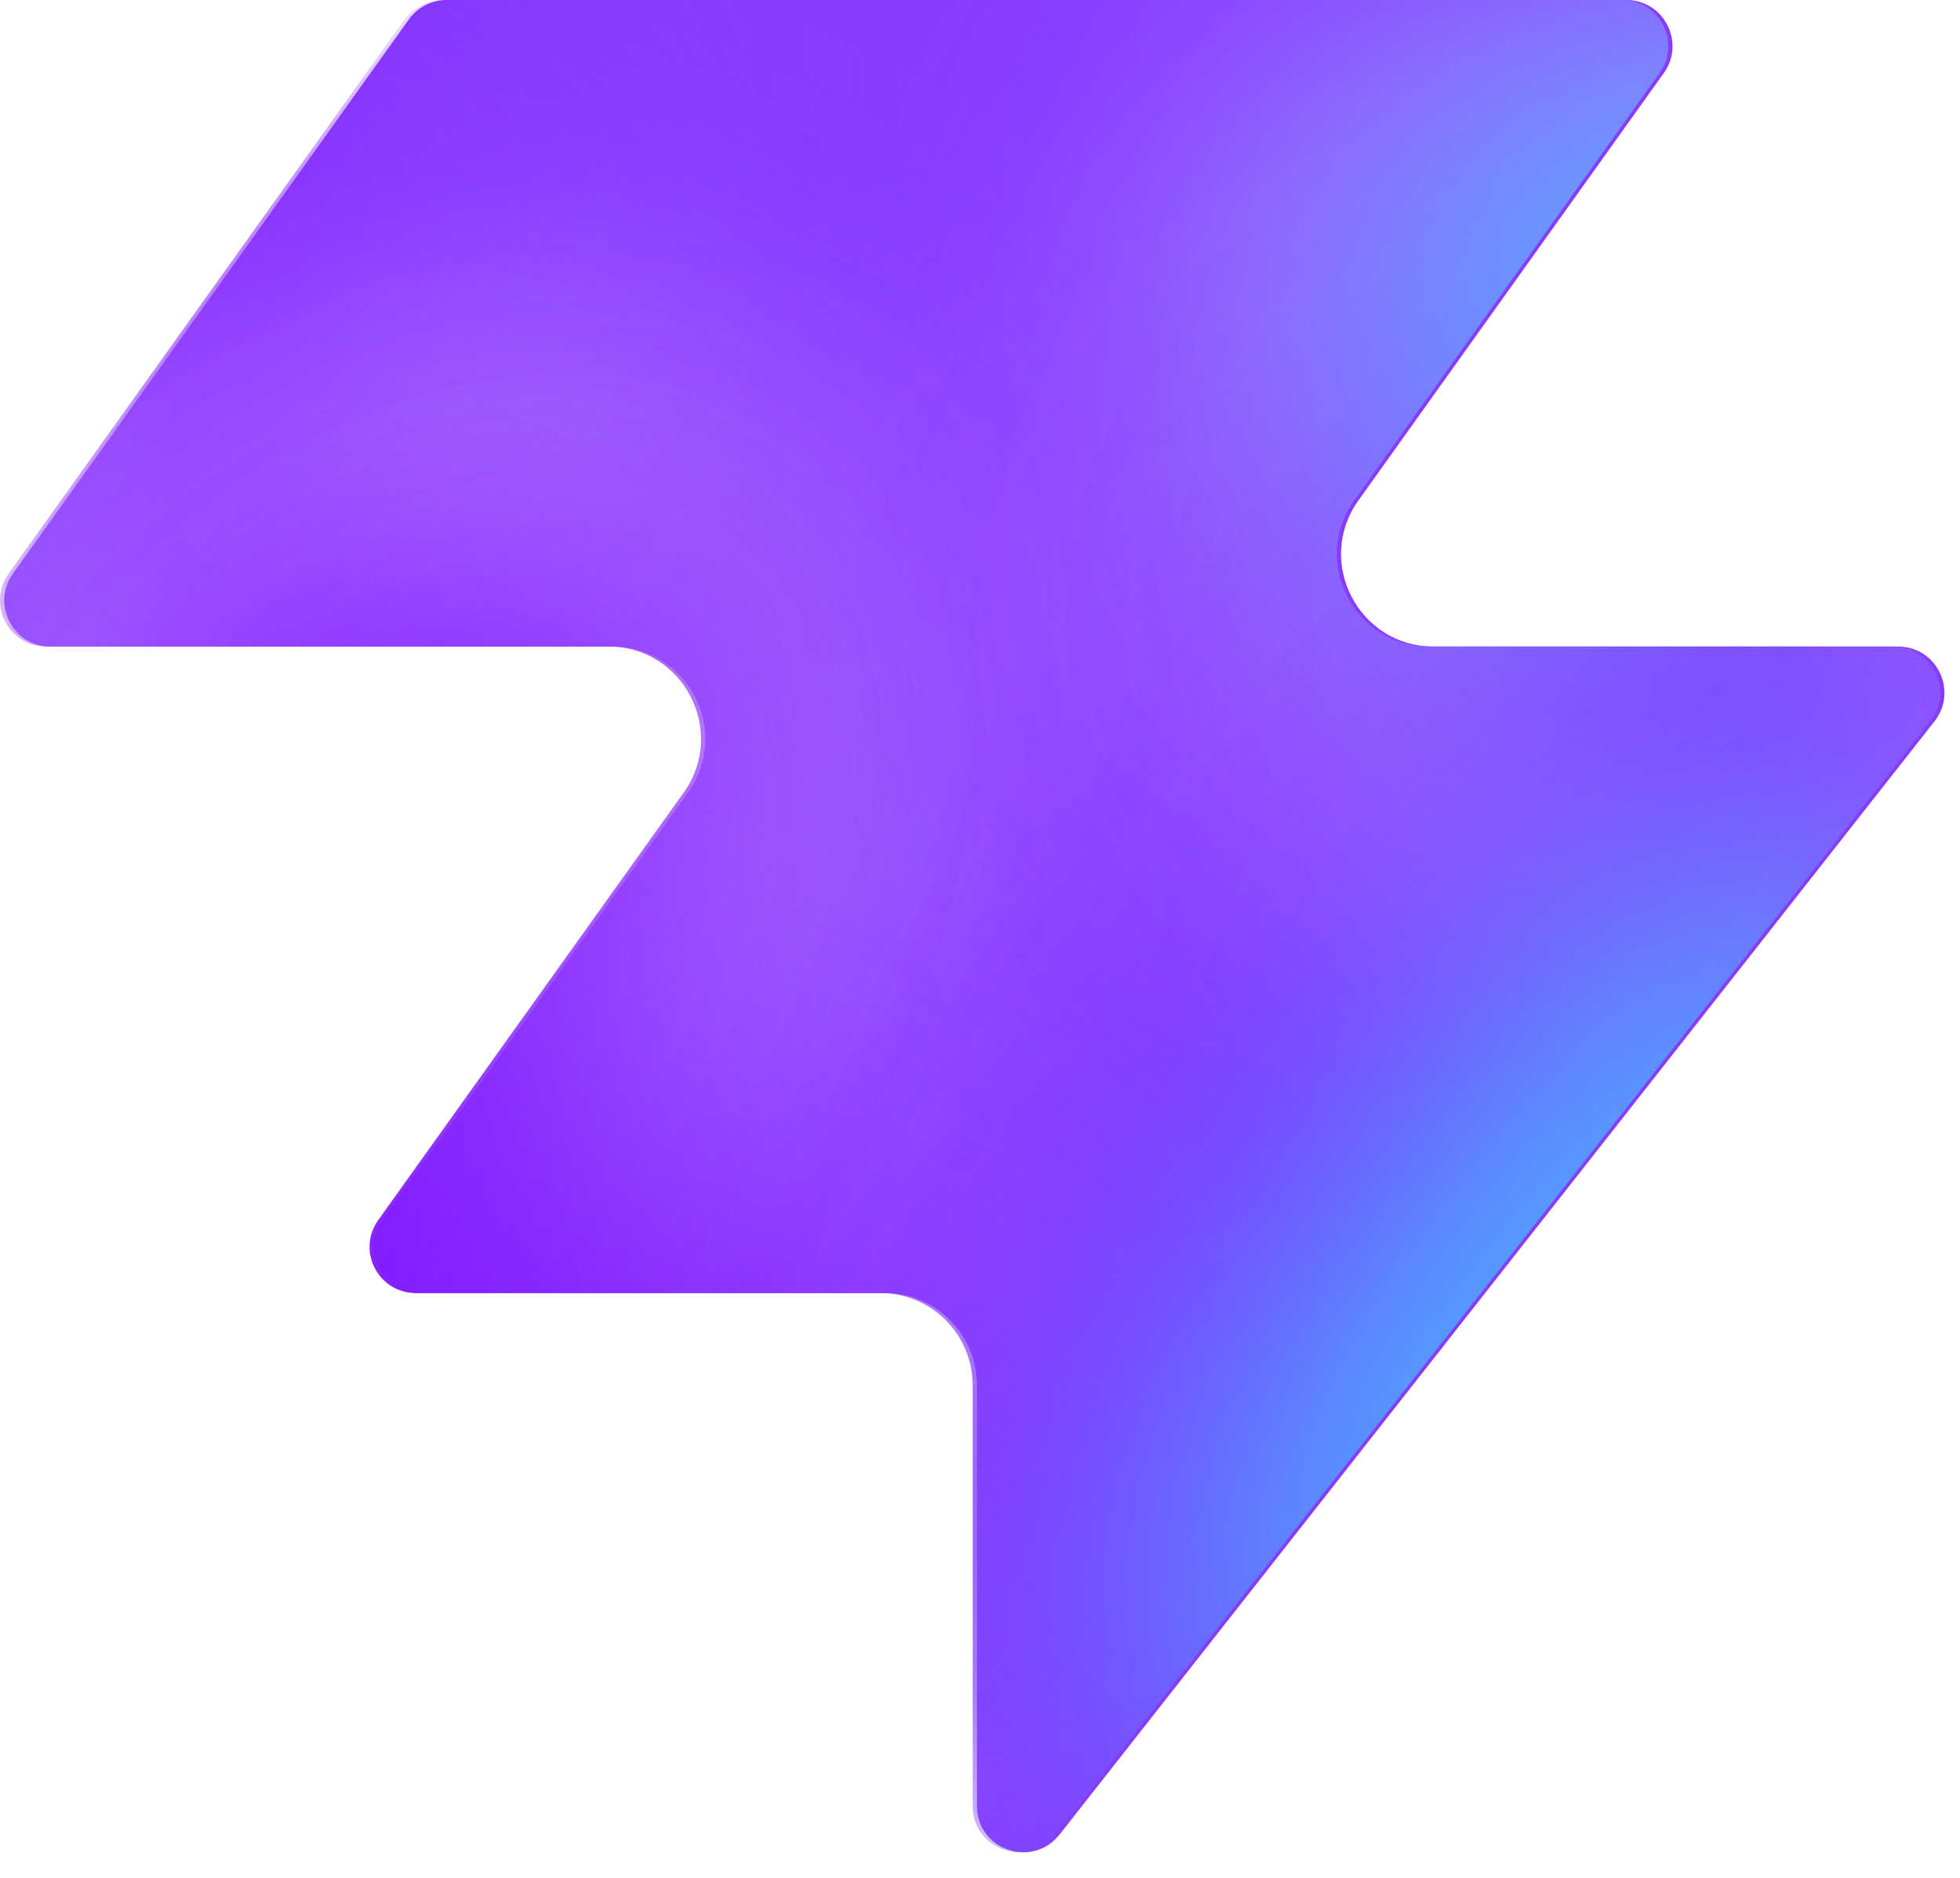
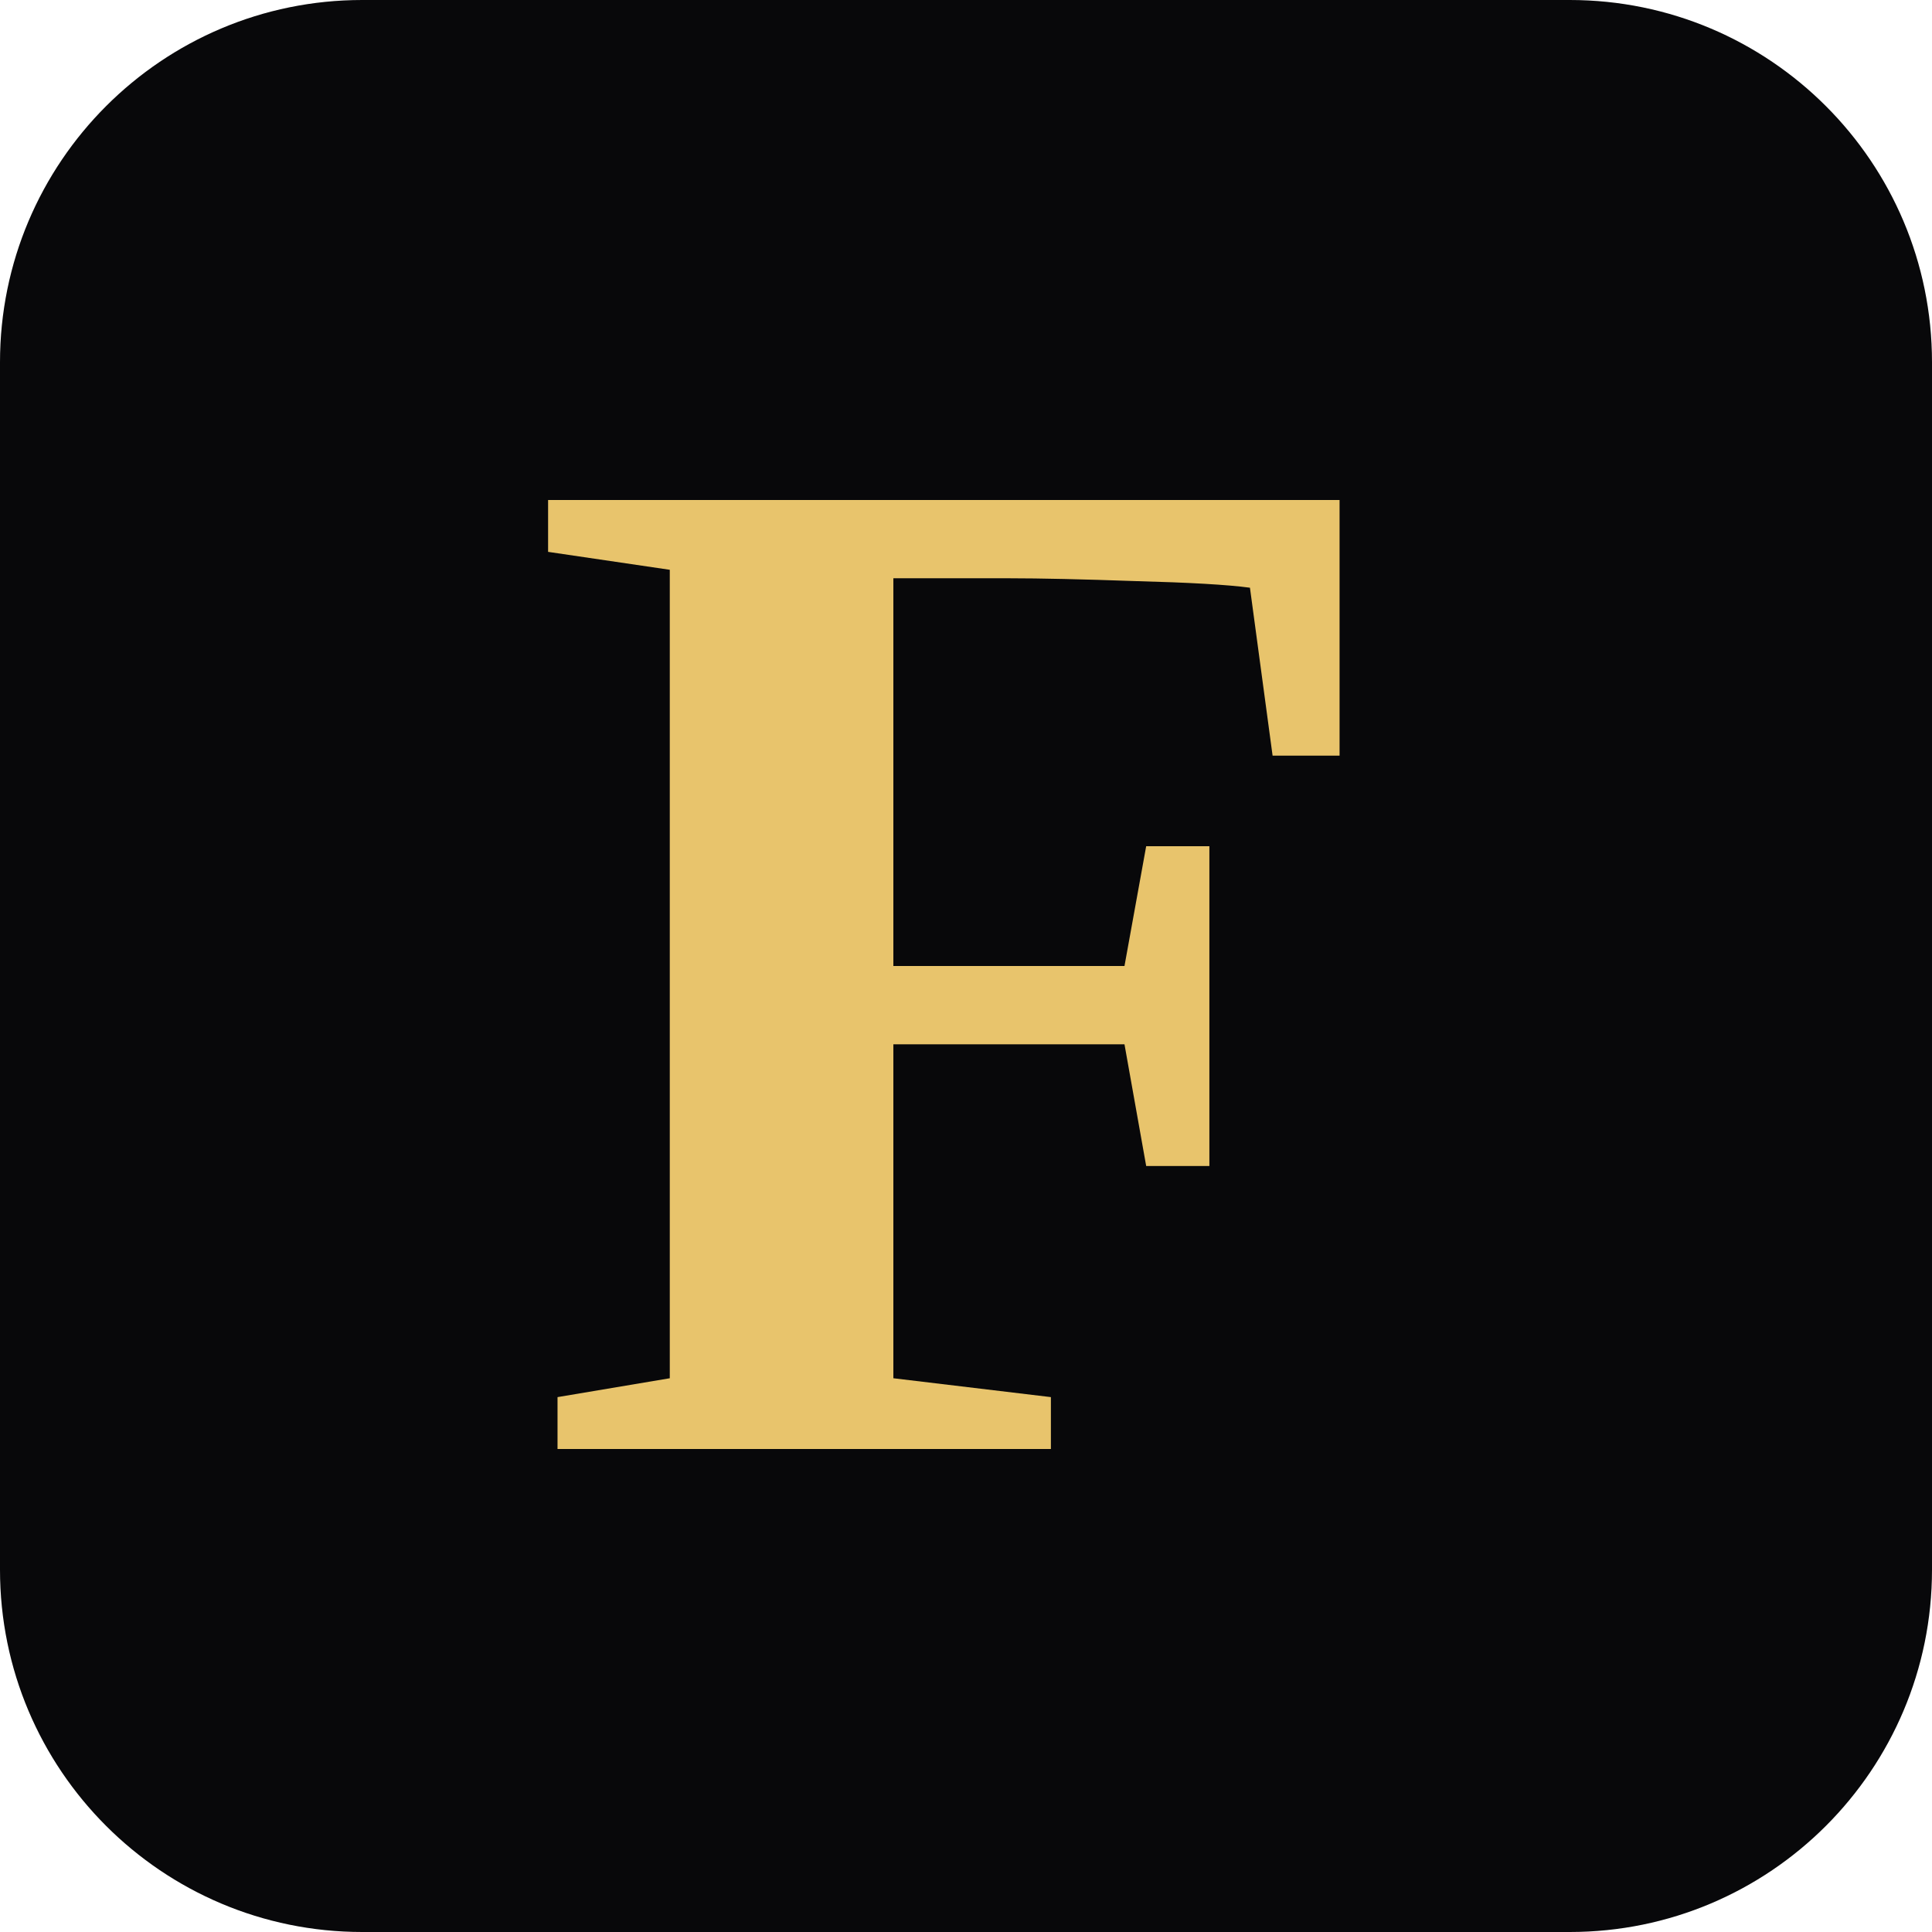
- <svg xmlns="http://www.w3.org/2000/svg" width="48" height="46" fill="none" viewBox="0 0 48 46">
-   <path fill="#863bff" d="M25.946 44.938c-.664.845-2.021.375-2.021-.698V33.937a2.26 2.26 0 0 0-2.262-2.262H10.287c-.92 0-1.456-1.04-.92-1.788l7.48-10.471c1.07-1.497 0-3.578-1.842-3.578H1.237c-.92 0-1.456-1.04-.92-1.788L10.013.474c.214-.297.556-.474.92-.474h28.894c.92 0 1.456 1.04.92 1.788l-7.48 10.471c-1.07 1.498 0 3.579 1.842 3.579h11.377c.943 0 1.473 1.088.89 1.83L25.947 44.94z" style="fill:#863bff;fill:color(display-p3 .525 .23 1);fill-opacity:1" />
-   <mask id="a" width="48" height="46" x="0" y="0" maskUnits="userSpaceOnUse" style="mask-type:alpha">
-     <path fill="#000" d="M25.842 44.938c-.664.844-2.021.375-2.021-.698V33.937a2.26 2.26 0 0 0-2.262-2.262H10.183c-.92 0-1.456-1.04-.92-1.788l7.48-10.471c1.07-1.498 0-3.579-1.842-3.579H1.133c-.92 0-1.456-1.04-.92-1.787L9.91.473c.214-.297.556-.474.92-.474h28.894c.92 0 1.456 1.04.92 1.788l-7.48 10.471c-1.07 1.498 0 3.578 1.842 3.578h11.377c.943 0 1.473 1.088.89 1.832L25.843 44.94z" style="fill:#000;fill-opacity:1" />
-   </mask>
-   <g mask="url(#a)">
-     <g filter="url(#b)">
-       <ellipse cx="5.508" cy="14.704" fill="#ede6ff" rx="5.508" ry="14.704" style="fill:#ede6ff;fill:color(display-p3 .927 .903 1);fill-opacity:1" transform="matrix(.00324 1 1 -.00324 -4.47 31.516)" />
-     </g>
-     <g filter="url(#c)">
-       <ellipse cx="10.399" cy="29.851" fill="#ede6ff" rx="10.399" ry="29.851" style="fill:#ede6ff;fill:color(display-p3 .927 .903 1);fill-opacity:1" transform="matrix(.00324 1 1 -.00324 -39.328 7.883)" />
-     </g>
-     <g filter="url(#d)">
-       <ellipse cx="5.508" cy="30.487" fill="#7e14ff" rx="5.508" ry="30.487" style="fill:#7e14ff;fill:color(display-p3 .492 .077 1);fill-opacity:1" transform="rotate(89.814 -25.913 -14.639)scale(1 -1)" />
-     </g>
-     <g filter="url(#e)">
-       <ellipse cx="5.508" cy="30.599" fill="#7e14ff" rx="5.508" ry="30.599" style="fill:#7e14ff;fill:color(display-p3 .492 .077 1);fill-opacity:1" transform="rotate(89.814 -32.644 -3.334)scale(1 -1)" />
-     </g>
-     <g filter="url(#f)">
-       <ellipse cx="5.508" cy="30.599" fill="#7e14ff" rx="5.508" ry="30.599" style="fill:#7e14ff;fill:color(display-p3 .492 .077 1);fill-opacity:1" transform="matrix(.00324 1 1 -.00324 -34.34 30.47)" />
-     </g>
-     <g filter="url(#g)">
-       <ellipse cx="14.072" cy="22.078" fill="#ede6ff" rx="14.072" ry="22.078" style="fill:#ede6ff;fill:color(display-p3 .927 .903 1);fill-opacity:1" transform="rotate(93.35 24.506 48.493)scale(-1 1)" />
-     </g>
-     <g filter="url(#h)">
-       <ellipse cx="3.47" cy="21.501" fill="#7e14ff" rx="3.47" ry="21.501" style="fill:#7e14ff;fill:color(display-p3 .492 .077 1);fill-opacity:1" transform="rotate(89.009 28.708 47.59)scale(-1 1)" />
-     </g>
-     <g filter="url(#i)">
-       <ellipse cx="3.47" cy="21.501" fill="#7e14ff" rx="3.47" ry="21.501" style="fill:#7e14ff;fill:color(display-p3 .492 .077 1);fill-opacity:1" transform="rotate(89.009 28.708 47.59)scale(-1 1)" />
-     </g>
-     <g filter="url(#j)">
-       <ellipse cx=".387" cy="8.972" fill="#7e14ff" rx="4.407" ry="29.108" style="fill:#7e14ff;fill:color(display-p3 .492 .077 1);fill-opacity:1" transform="rotate(39.51 .387 8.972)" />
-     </g>
-     <g filter="url(#k)">
-       <ellipse cx="47.523" cy="-6.092" fill="#7e14ff" rx="4.407" ry="29.108" style="fill:#7e14ff;fill:color(display-p3 .492 .077 1);fill-opacity:1" transform="rotate(37.892 47.523 -6.092)" />
-     </g>
-     <g filter="url(#l)">
-       <ellipse cx="41.412" cy="6.333" fill="#47bfff" rx="5.971" ry="9.665" style="fill:#47bfff;fill:color(display-p3 .28 .748 1);fill-opacity:1" transform="rotate(37.892 41.412 6.333)" />
-     </g>
-     <g filter="url(#m)">
-       <ellipse cx="-1.879" cy="38.332" fill="#7e14ff" rx="4.407" ry="29.108" style="fill:#7e14ff;fill:color(display-p3 .492 .077 1);fill-opacity:1" transform="rotate(37.892 -1.88 38.332)" />
-     </g>
-     <g filter="url(#n)">
-       <ellipse cx="-1.879" cy="38.332" fill="#7e14ff" rx="4.407" ry="29.108" style="fill:#7e14ff;fill:color(display-p3 .492 .077 1);fill-opacity:1" transform="rotate(37.892 -1.88 38.332)" />
-     </g>
-     <g filter="url(#o)">
-       <ellipse cx="35.651" cy="29.907" fill="#7e14ff" rx="4.407" ry="29.108" style="fill:#7e14ff;fill:color(display-p3 .492 .077 1);fill-opacity:1" transform="rotate(37.892 35.651 29.907)" />
-     </g>
-     <g filter="url(#p)">
-       <ellipse cx="38.418" cy="32.4" fill="#47bfff" rx="5.971" ry="15.297" style="fill:#47bfff;fill:color(display-p3 .28 .748 1);fill-opacity:1" transform="rotate(37.892 38.418 32.4)" />
-     </g>
-   </g>
-   <defs>
-     <filter id="b" width="60.045" height="41.654" x="-19.77" y="16.149" color-interpolation-filters="sRGB" filterUnits="userSpaceOnUse">
-       <feFlood flood-opacity="0" result="BackgroundImageFix" />
-       <feBlend in="SourceGraphic" in2="BackgroundImageFix" result="shape" />
-       <feGaussianBlur result="effect1_foregroundBlur_2002_17158" stdDeviation="7.659" />
-     </filter>
-     <filter id="c" width="90.34" height="51.437" x="-54.613" y="-7.533" color-interpolation-filters="sRGB" filterUnits="userSpaceOnUse">
-       <feFlood flood-opacity="0" result="BackgroundImageFix" />
-       <feBlend in="SourceGraphic" in2="BackgroundImageFix" result="shape" />
-       <feGaussianBlur result="effect1_foregroundBlur_2002_17158" stdDeviation="7.659" />
-     </filter>
-     <filter id="d" width="79.355" height="29.4" x="-49.64" y="2.03" color-interpolation-filters="sRGB" filterUnits="userSpaceOnUse">
-       <feFlood flood-opacity="0" result="BackgroundImageFix" />
-       <feBlend in="SourceGraphic" in2="BackgroundImageFix" result="shape" />
-       <feGaussianBlur result="effect1_foregroundBlur_2002_17158" stdDeviation="4.596" />
-     </filter>
-     <filter id="e" width="79.579" height="29.4" x="-45.045" y="20.029" color-interpolation-filters="sRGB" filterUnits="userSpaceOnUse">
-       <feFlood flood-opacity="0" result="BackgroundImageFix" />
-       <feBlend in="SourceGraphic" in2="BackgroundImageFix" result="shape" />
-       <feGaussianBlur result="effect1_foregroundBlur_2002_17158" stdDeviation="4.596" />
-     </filter>
-     <filter id="f" width="79.579" height="29.4" x="-43.513" y="21.178" color-interpolation-filters="sRGB" filterUnits="userSpaceOnUse">
-       <feFlood flood-opacity="0" result="BackgroundImageFix" />
-       <feBlend in="SourceGraphic" in2="BackgroundImageFix" result="shape" />
-       <feGaussianBlur result="effect1_foregroundBlur_2002_17158" stdDeviation="4.596" />
-     </filter>
-     <filter id="g" width="74.749" height="58.852" x="15.756" y="-17.901" color-interpolation-filters="sRGB" filterUnits="userSpaceOnUse">
-       <feFlood flood-opacity="0" result="BackgroundImageFix" />
-       <feBlend in="SourceGraphic" in2="BackgroundImageFix" result="shape" />
-       <feGaussianBlur result="effect1_foregroundBlur_2002_17158" stdDeviation="7.659" />
-     </filter>
-     <filter id="h" width="61.377" height="25.362" x="23.548" y="2.284" color-interpolation-filters="sRGB" filterUnits="userSpaceOnUse">
-       <feFlood flood-opacity="0" result="BackgroundImageFix" />
-       <feBlend in="SourceGraphic" in2="BackgroundImageFix" result="shape" />
-       <feGaussianBlur result="effect1_foregroundBlur_2002_17158" stdDeviation="4.596" />
-     </filter>
-     <filter id="i" width="61.377" height="25.362" x="23.548" y="2.284" color-interpolation-filters="sRGB" filterUnits="userSpaceOnUse">
-       <feFlood flood-opacity="0" result="BackgroundImageFix" />
-       <feBlend in="SourceGraphic" in2="BackgroundImageFix" result="shape" />
-       <feGaussianBlur result="effect1_foregroundBlur_2002_17158" stdDeviation="4.596" />
-     </filter>
-     <filter id="j" width="56.045" height="63.649" x="-27.636" y="-22.853" color-interpolation-filters="sRGB" filterUnits="userSpaceOnUse">
-       <feFlood flood-opacity="0" result="BackgroundImageFix" />
-       <feBlend in="SourceGraphic" in2="BackgroundImageFix" result="shape" />
-       <feGaussianBlur result="effect1_foregroundBlur_2002_17158" stdDeviation="4.596" />
-     </filter>
-     <filter id="k" width="54.814" height="64.646" x="20.116" y="-38.415" color-interpolation-filters="sRGB" filterUnits="userSpaceOnUse">
-       <feFlood flood-opacity="0" result="BackgroundImageFix" />
-       <feBlend in="SourceGraphic" in2="BackgroundImageFix" result="shape" />
-       <feGaussianBlur result="effect1_foregroundBlur_2002_17158" stdDeviation="4.596" />
-     </filter>
-     <filter id="l" width="33.541" height="35.313" x="24.641" y="-11.323" color-interpolation-filters="sRGB" filterUnits="userSpaceOnUse">
-       <feFlood flood-opacity="0" result="BackgroundImageFix" />
-       <feBlend in="SourceGraphic" in2="BackgroundImageFix" result="shape" />
-       <feGaussianBlur result="effect1_foregroundBlur_2002_17158" stdDeviation="4.596" />
-     </filter>
-     <filter id="m" width="54.814" height="64.646" x="-29.286" y="6.009" color-interpolation-filters="sRGB" filterUnits="userSpaceOnUse">
-       <feFlood flood-opacity="0" result="BackgroundImageFix" />
-       <feBlend in="SourceGraphic" in2="BackgroundImageFix" result="shape" />
-       <feGaussianBlur result="effect1_foregroundBlur_2002_17158" stdDeviation="4.596" />
-     </filter>
-     <filter id="n" width="54.814" height="64.646" x="-29.286" y="6.009" color-interpolation-filters="sRGB" filterUnits="userSpaceOnUse">
-       <feFlood flood-opacity="0" result="BackgroundImageFix" />
-       <feBlend in="SourceGraphic" in2="BackgroundImageFix" result="shape" />
-       <feGaussianBlur result="effect1_foregroundBlur_2002_17158" stdDeviation="4.596" />
-     </filter>
-     <filter id="o" width="54.814" height="64.646" x="8.244" y="-2.416" color-interpolation-filters="sRGB" filterUnits="userSpaceOnUse">
-       <feFlood flood-opacity="0" result="BackgroundImageFix" />
-       <feBlend in="SourceGraphic" in2="BackgroundImageFix" result="shape" />
-       <feGaussianBlur result="effect1_foregroundBlur_2002_17158" stdDeviation="4.596" />
-     </filter>
-     <filter id="p" width="39.409" height="43.623" x="18.713" y="10.588" color-interpolation-filters="sRGB" filterUnits="userSpaceOnUse">
-       <feFlood flood-opacity="0" result="BackgroundImageFix" />
-       <feBlend in="SourceGraphic" in2="BackgroundImageFix" result="shape" />
-       <feGaussianBlur result="effect1_foregroundBlur_2002_17158" stdDeviation="4.596" />
-     </filter>
-   </defs>
+ <svg xmlns="http://www.w3.org/2000/svg" width="32" height="32" viewBox="0 0 32 32">
+   <rect width="32" height="32" rx="6" fill="#08080a" />
+   <text x="16" y="24" text-anchor="middle" font-family="Georgia, 'Times New Roman', serif" font-size="24" font-weight="bold" fill="#e8c46c">F</text>
</svg>
